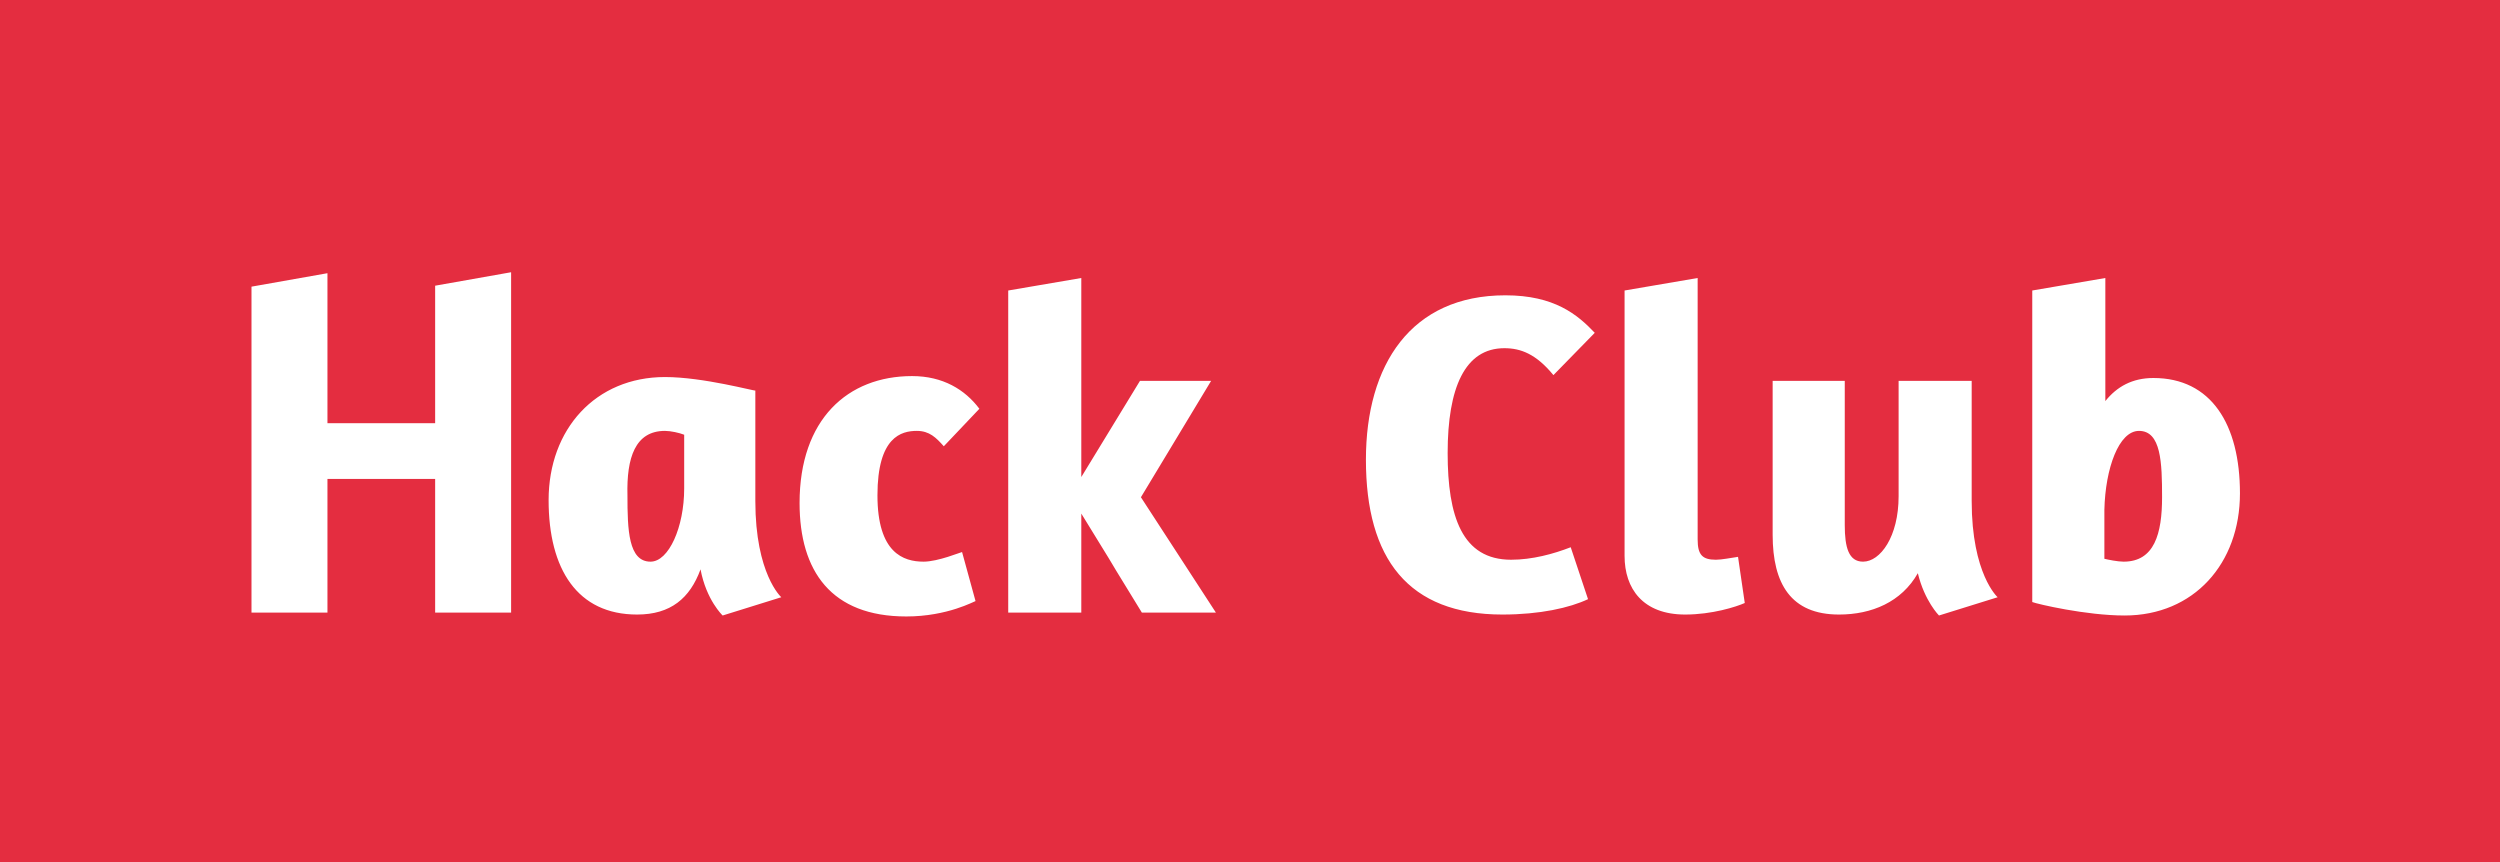
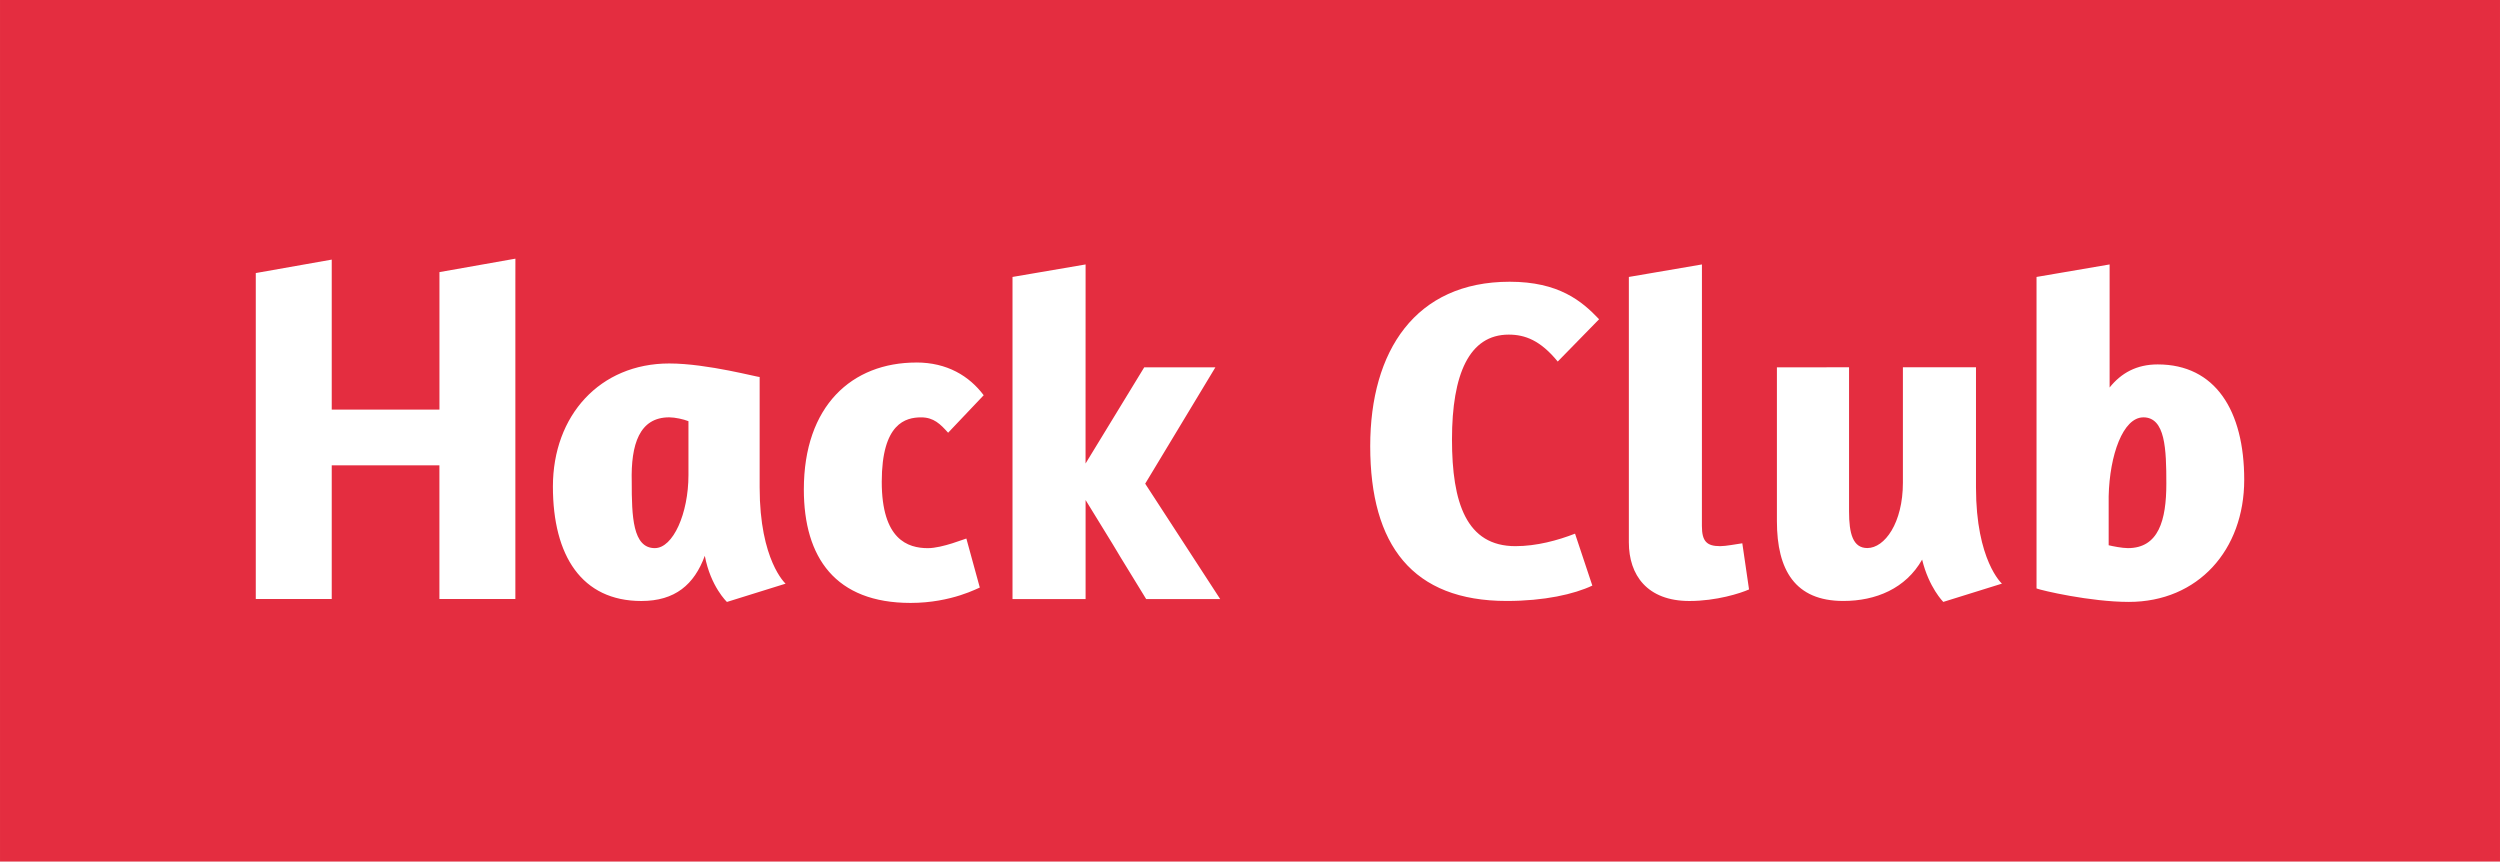
- <svg xmlns="http://www.w3.org/2000/svg" version="1.1" id="svg2" x="0px" y="0px" viewBox="0 0 260 89.6" style="enable-background:new 0 0 260 89.6;" xml:space="preserve">
-   <style type="text/css">
- 	.st0{fill:#E42D40;}
- 	.st1{fill:#FFFFFF;}
- </style>
-   <g id="layer1" transform="translate(-106.3429,-781.7239)">
-     <g id="layer1-9" transform="translate(-132.6018,254.9364)">
-       <g id="g3013-3" transform="matrix(1,0,0,0.728949,238.9447,526.7875)">
-         <path id="rect2989-0" class="st0" d="M0,0h260v123H0V0z" />
-         <g id="g2991-4">
-           <path id="rect2993-9" class="st0" d="M30.3,41.6H229v36.4H30.3V41.6z" />
-         </g>
-       </g>
-       <path id="text3025-8-56" class="st1" d="M292.1,555.1l-7.9,1.4v1.5v7v5.8H273c0-2.3,0-4.8,0-7.1v-8.5l-7.9,1.4v1.4v7.1v25.4h7.9    v-13.9h11.2v13.9h7.9v-26.9V558L292.1,555.1z M351.4,555.7l-7.6,1.3v33.5h7.6v-10.3c0,0,0,0,0,0c6.4,10.4,0.1,0.2,6.3,10.3h7.7    l-7.8-12l7.3-12.1h-7.4l-6.1,10V572V555.7z M415.5,555.7l-7.6,1.3v27.6c0,3.4,1.9,6.1,6.3,6.1c2.8,0,5.3-0.8,6.2-1.2l-0.7-4.8    c-0.7,0.1-1.7,0.3-2.3,0.3c-1.4,0-1.9-0.5-1.9-2.1V555.7z M457.9,555.7l-7.6,1.3v32.4c0.5,0.2,5.6,1.4,9.6,1.4    c7.2,0,12-5.4,12-12.7c0-7.2-3-12-9-12c-2.2,0-3.8,0.9-5,2.4V555.7z M395.5,557.5c-9.8,0-14.5,7.2-14.5,17.1    c0,10.3,4.4,16.1,14.2,16.1c3.9,0,7-0.7,8.9-1.6l-1.8-5.4c-1.8,0.7-4,1.3-6.2,1.3c-5.1,0-6.6-4.5-6.6-11.1    c0-6.8,1.8-10.9,5.9-10.9c1.7,0,3.3,0.6,5.1,2.8l4.3-4.4C403,559.5,400.6,557.5,395.5,557.5z M333.8,565.9    c-6.7,0-11.7,4.5-11.7,13.2c0,7.1,3.3,11.8,11.1,11.8c4.3,0,7.1-1.6,7.2-1.6l-1.4-5.1c-0.1,0-2.5,1-4,1c-2.1,0-4.8-0.9-4.8-6.9    c0-6.1,2.5-6.7,4.1-6.7c1.3,0,2,0.7,2.8,1.6l3.7-3.9C339.3,567.3,337,565.9,333.8,565.9z M308.1,566c-7.2,0-12.1,5.4-12.1,12.8    c0,7.2,3,11.9,9.2,11.9c3.5,0,5.5-1.7,6.6-4.7c0.6,3.2,2.3,4.8,2.3,4.8l6.1-1.9c0,0-2.7-2.4-2.7-10v-11.5    C317.5,567.5,312.1,566,308.1,566z M423.3,566.4v16c0,5.1,1.9,8.3,6.9,8.3c3.4,0,6.5-1.3,8.2-4.3c0.7,2.9,2.2,4.4,2.2,4.4l6.1-1.9    c0,0-2.7-2.4-2.7-10v-12.5h-7.6v12c0,4.2-1.9,6.8-3.7,6.8c-1.5,0-1.9-1.5-1.9-3.8v-15H423.3z M308.1,571.6c0.6,0,1.5,0.2,2,0.4    v5.6c0,4-1.6,7.6-3.5,7.6c-2.3,0-2.4-3.3-2.4-6.9C304.1,574.4,305,571.6,308.1,571.6z M461.4,571.6c2.3,0,2.4,3.3,2.4,6.9    c0,3.8-0.8,6.7-4,6.7c-0.6,0-1.6-0.2-2-0.3v-5.1C457.9,575.5,459.3,571.6,461.4,571.6z" />
-       <g id="flowRoot3087-4" transform="matrix(1.287637,0,0,1.287637,571.4673,621.5536)">
- 		</g>
-     </g>
-     <g id="flowRoot2985-4" transform="matrix(0.3454115,0,0,0.3454115,163.0303,709.8464)">
- 	</g>
+ <svg xmlns="http://www.w3.org/2000/svg" width="260" height="89.6" viewBox="0 0 68.792 23.707" version="1.1" id="svg827">
+   <defs id="defs821" />
+   <g id="layer1" transform="translate(0,-273.2933)">
+     <rect style="opacity:1;vector-effect:none;fill:#e42d40;fill-opacity:1;stroke:none;stroke-width:22.225;stroke-linecap:round;stroke-linejoin:round;stroke-miterlimit:4;stroke-dasharray:none;stroke-dashoffset:0;stroke-opacity:1" id="rect1372" width="68.792" height="23.707" x="1.3895933e-06" y="273.293" />
+     <path id="text3025-8-56" class="st1" d="m 14.182,280.411 -2.09,0.37 v 0.397 1.852 1.535 H 9.128 c 0,-0.609 0,-1.27 0,-1.879 v -2.249 l -2.09,0.37 v 0.37 1.879 6.72 h 2.09 v -3.678 h 2.963 v 3.678 h 2.09 v -7.117 -1.482 z m 15.69,0.159 -2.011,0.344 v 8.864 h 2.011 v -2.725 c 0,0 0,0 0,0 1.693,2.752 0.026,0.053 1.667,2.725 h 2.037 l -2.064,-3.175 1.931,-3.201 h -1.958 l -1.614,2.646 v -1.164 z m 16.96,0 -2.011,0.344 v 7.303 c 0,0.9 0.503,1.614 1.667,1.614 0.741,0 1.402,-0.212 1.64,-0.318 l -0.185,-1.27 c -0.185,0.026 -0.45,0.079 -0.609,0.079 -0.37,0 -0.503,-0.132 -0.503,-0.556 z m 11.218,0 -2.011,0.344 v 8.572 c 0.132,0.053 1.482,0.37 2.54,0.37 1.905,0 3.175,-1.429 3.175,-3.36 0,-1.905 -0.794,-3.175 -2.381,-3.175 -0.582,0 -1.005,0.238 -1.323,0.635 z m -16.51,0.476 c -2.593,0 -3.836,1.905 -3.836,4.524 0,2.725 1.164,4.26 3.757,4.26 1.032,0 1.852,-0.185 2.355,-0.423 l -0.476,-1.429 c -0.476,0.185 -1.058,0.344 -1.64,0.344 -1.349,0 -1.746,-1.191 -1.746,-2.937 0,-1.799 0.476,-2.884 1.561,-2.884 0.45,0 0.873,0.159 1.349,0.741 l 1.138,-1.164 c -0.476,-0.503 -1.111,-1.032 -2.461,-1.032 z m -16.325,2.223 c -1.773,0 -3.096,1.191 -3.096,3.493 0,1.879 0.873,3.122 2.937,3.122 1.138,0 1.879,-0.423 1.905,-0.423 l -0.37,-1.349 c -0.026,0 -0.661,0.265 -1.058,0.265 -0.556,0 -1.27,-0.238 -1.27,-1.826 0,-1.614 0.661,-1.773 1.085,-1.773 0.344,0 0.529,0.185 0.741,0.423 l 0.979,-1.032 C 26.67,283.639 26.061,283.268 25.215,283.268 Z m -6.8,0.026 c -1.905,0 -3.201,1.429 -3.201,3.387 0,1.905 0.794,3.149 2.434,3.149 0.926,0 1.455,-0.45 1.746,-1.244 0.159,0.847 0.609,1.27 0.609,1.27 l 1.614,-0.503 c 0,0 -0.714,-0.635 -0.714,-2.646 v -3.043 c 0,0.026 -1.429,-0.37 -2.487,-0.37 z m 30.48,0.106 v 4.233 c 0,1.349 0.503,2.196 1.826,2.196 0.9,0 1.72,-0.344 2.17,-1.138 0.185,0.767 0.582,1.164 0.582,1.164 l 1.614,-0.503 c 0,0 -0.714,-0.635 -0.714,-2.646 v -3.307 h -2.011 v 3.175 c 0,1.111 -0.503,1.799 -0.979,1.799 -0.397,0 -0.503,-0.397 -0.503,-1.005 v -3.969 z m -30.48,1.376 c 0.159,0 0.397,0.053 0.529,0.106 v 1.482 c 0,1.058 -0.423,2.011 -0.926,2.011 -0.609,0 -0.635,-0.873 -0.635,-1.826 -0.026,-1.032 0.212,-1.773 1.032,-1.773 z m 40.561,0 c 0.609,0 0.635,0.873 0.635,1.826 0,1.005 -0.212,1.773 -1.058,1.773 -0.159,0 -0.423,-0.053 -0.529,-0.079 v -1.349 c 0.026,-1.138 0.397,-2.17 0.953,-2.17 z" style="stroke-width:0.265;fill:#ffffff" />
  </g>
</svg>
